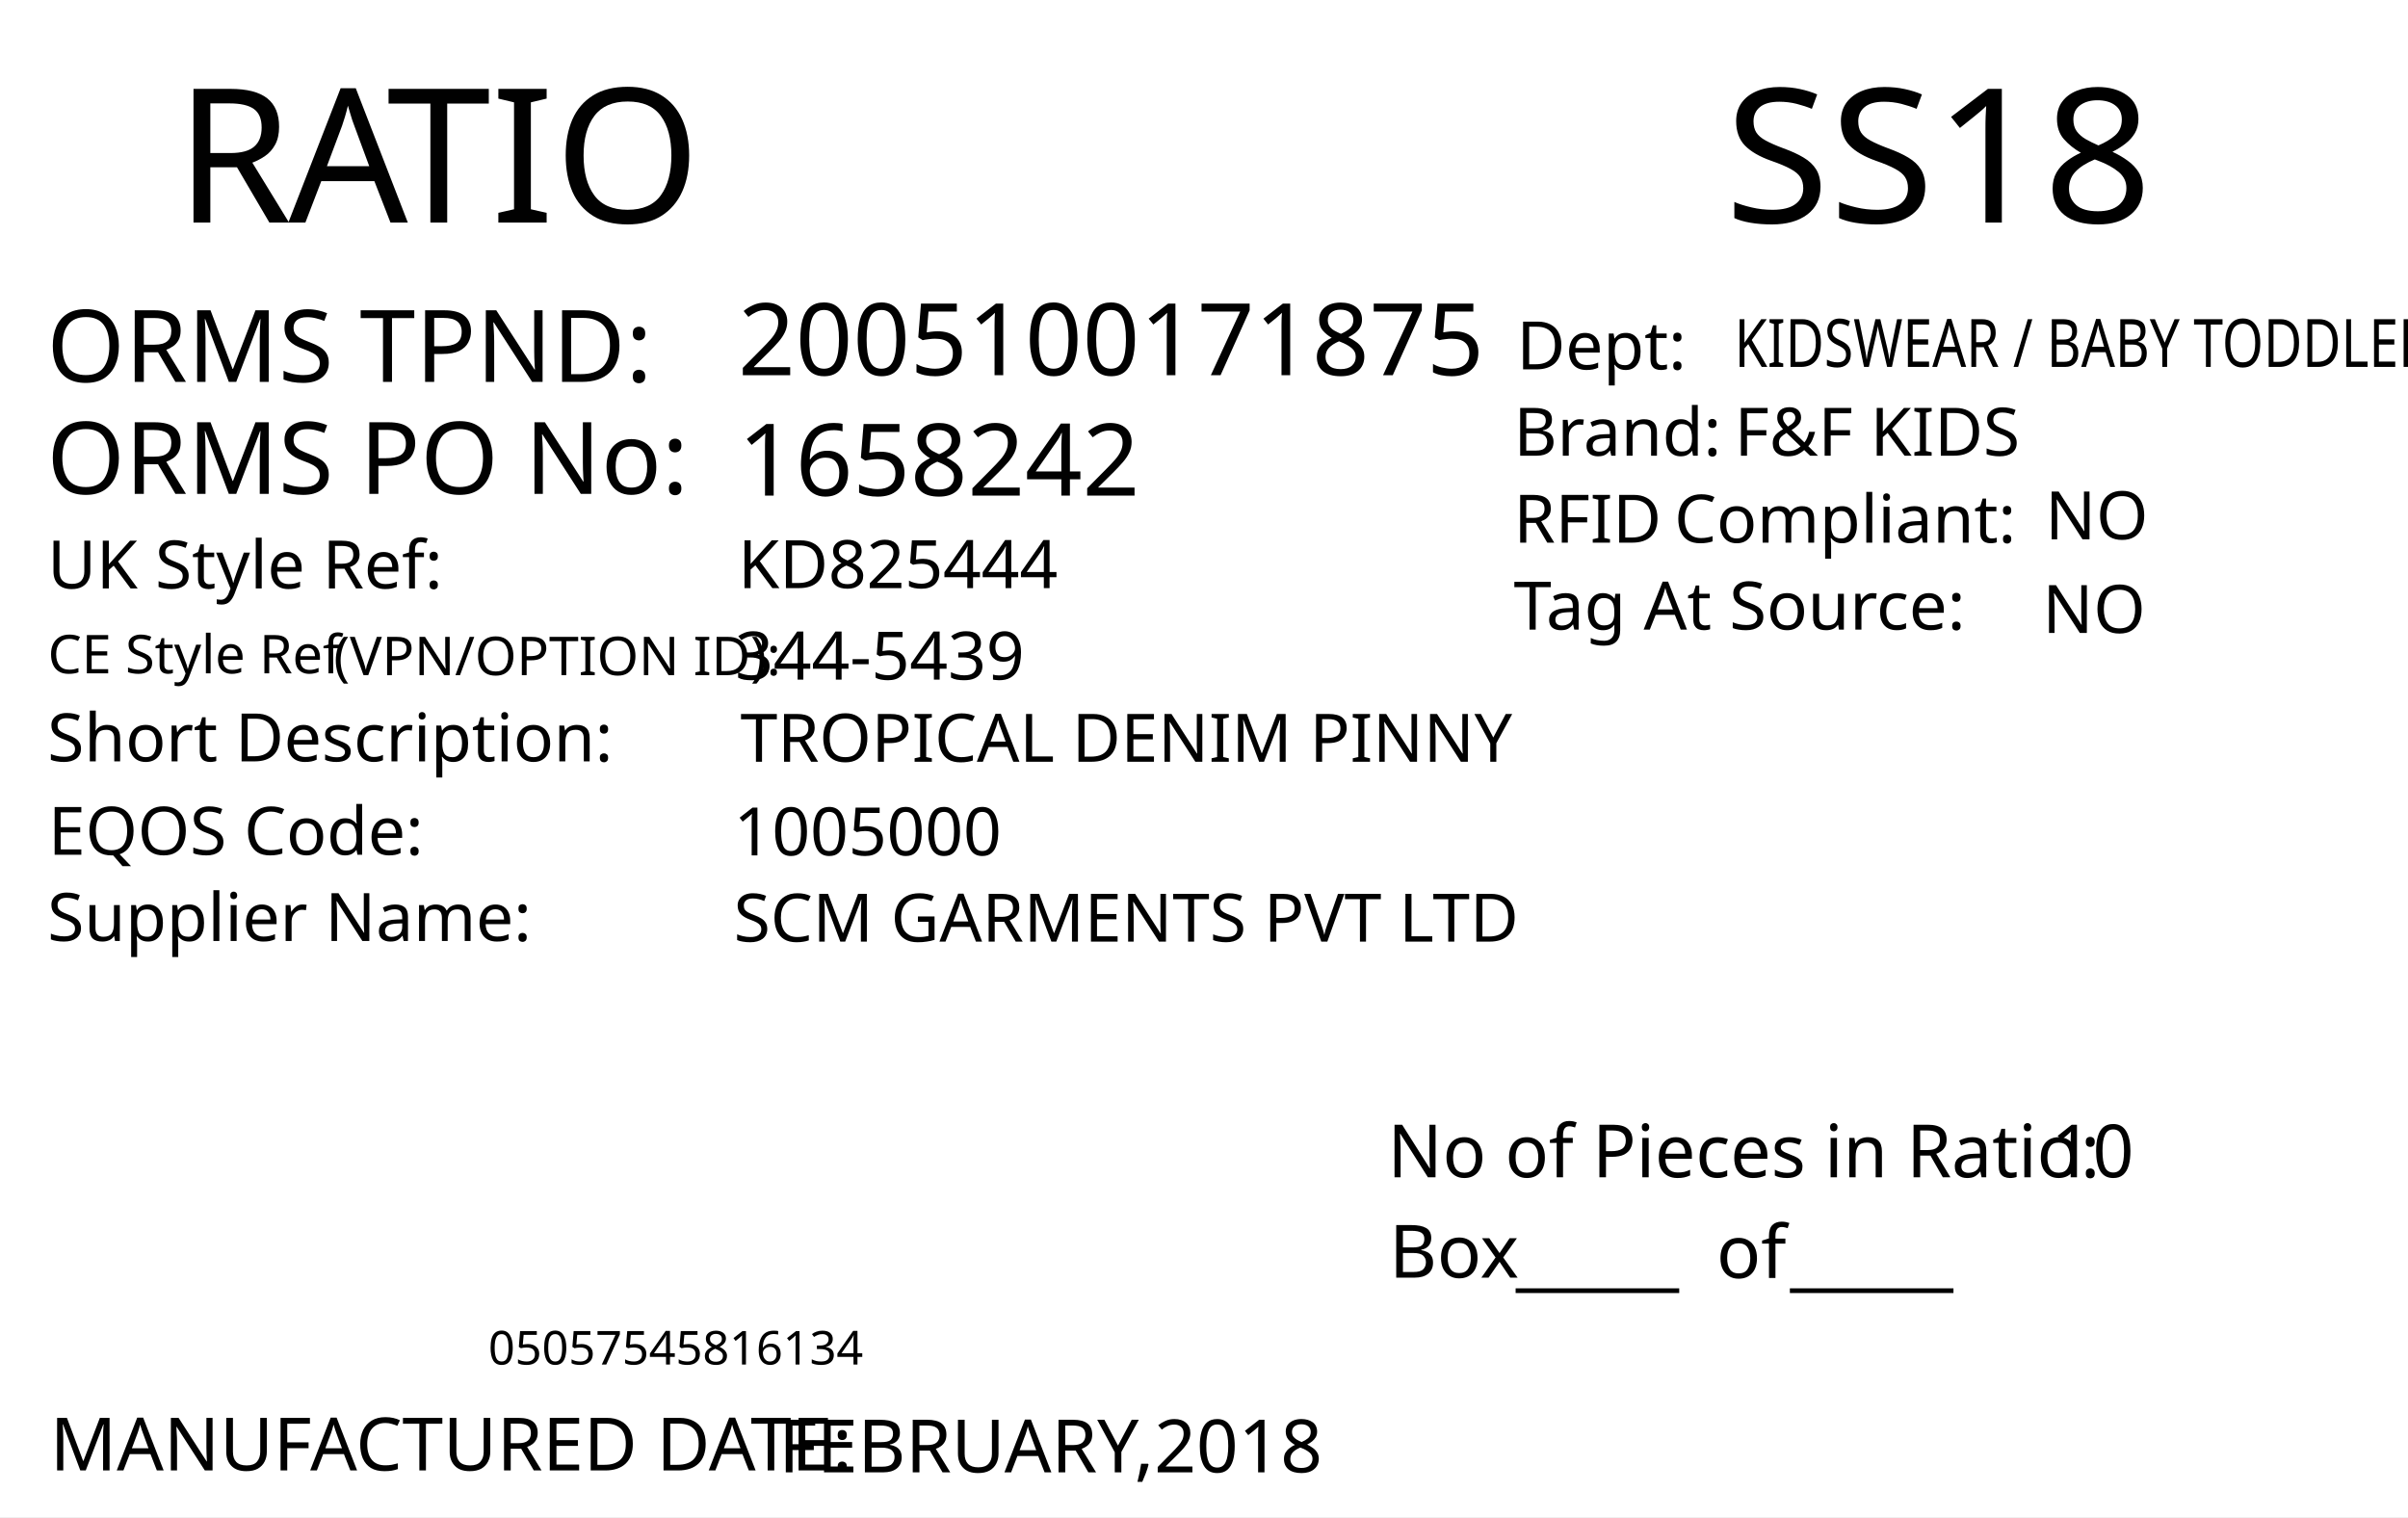
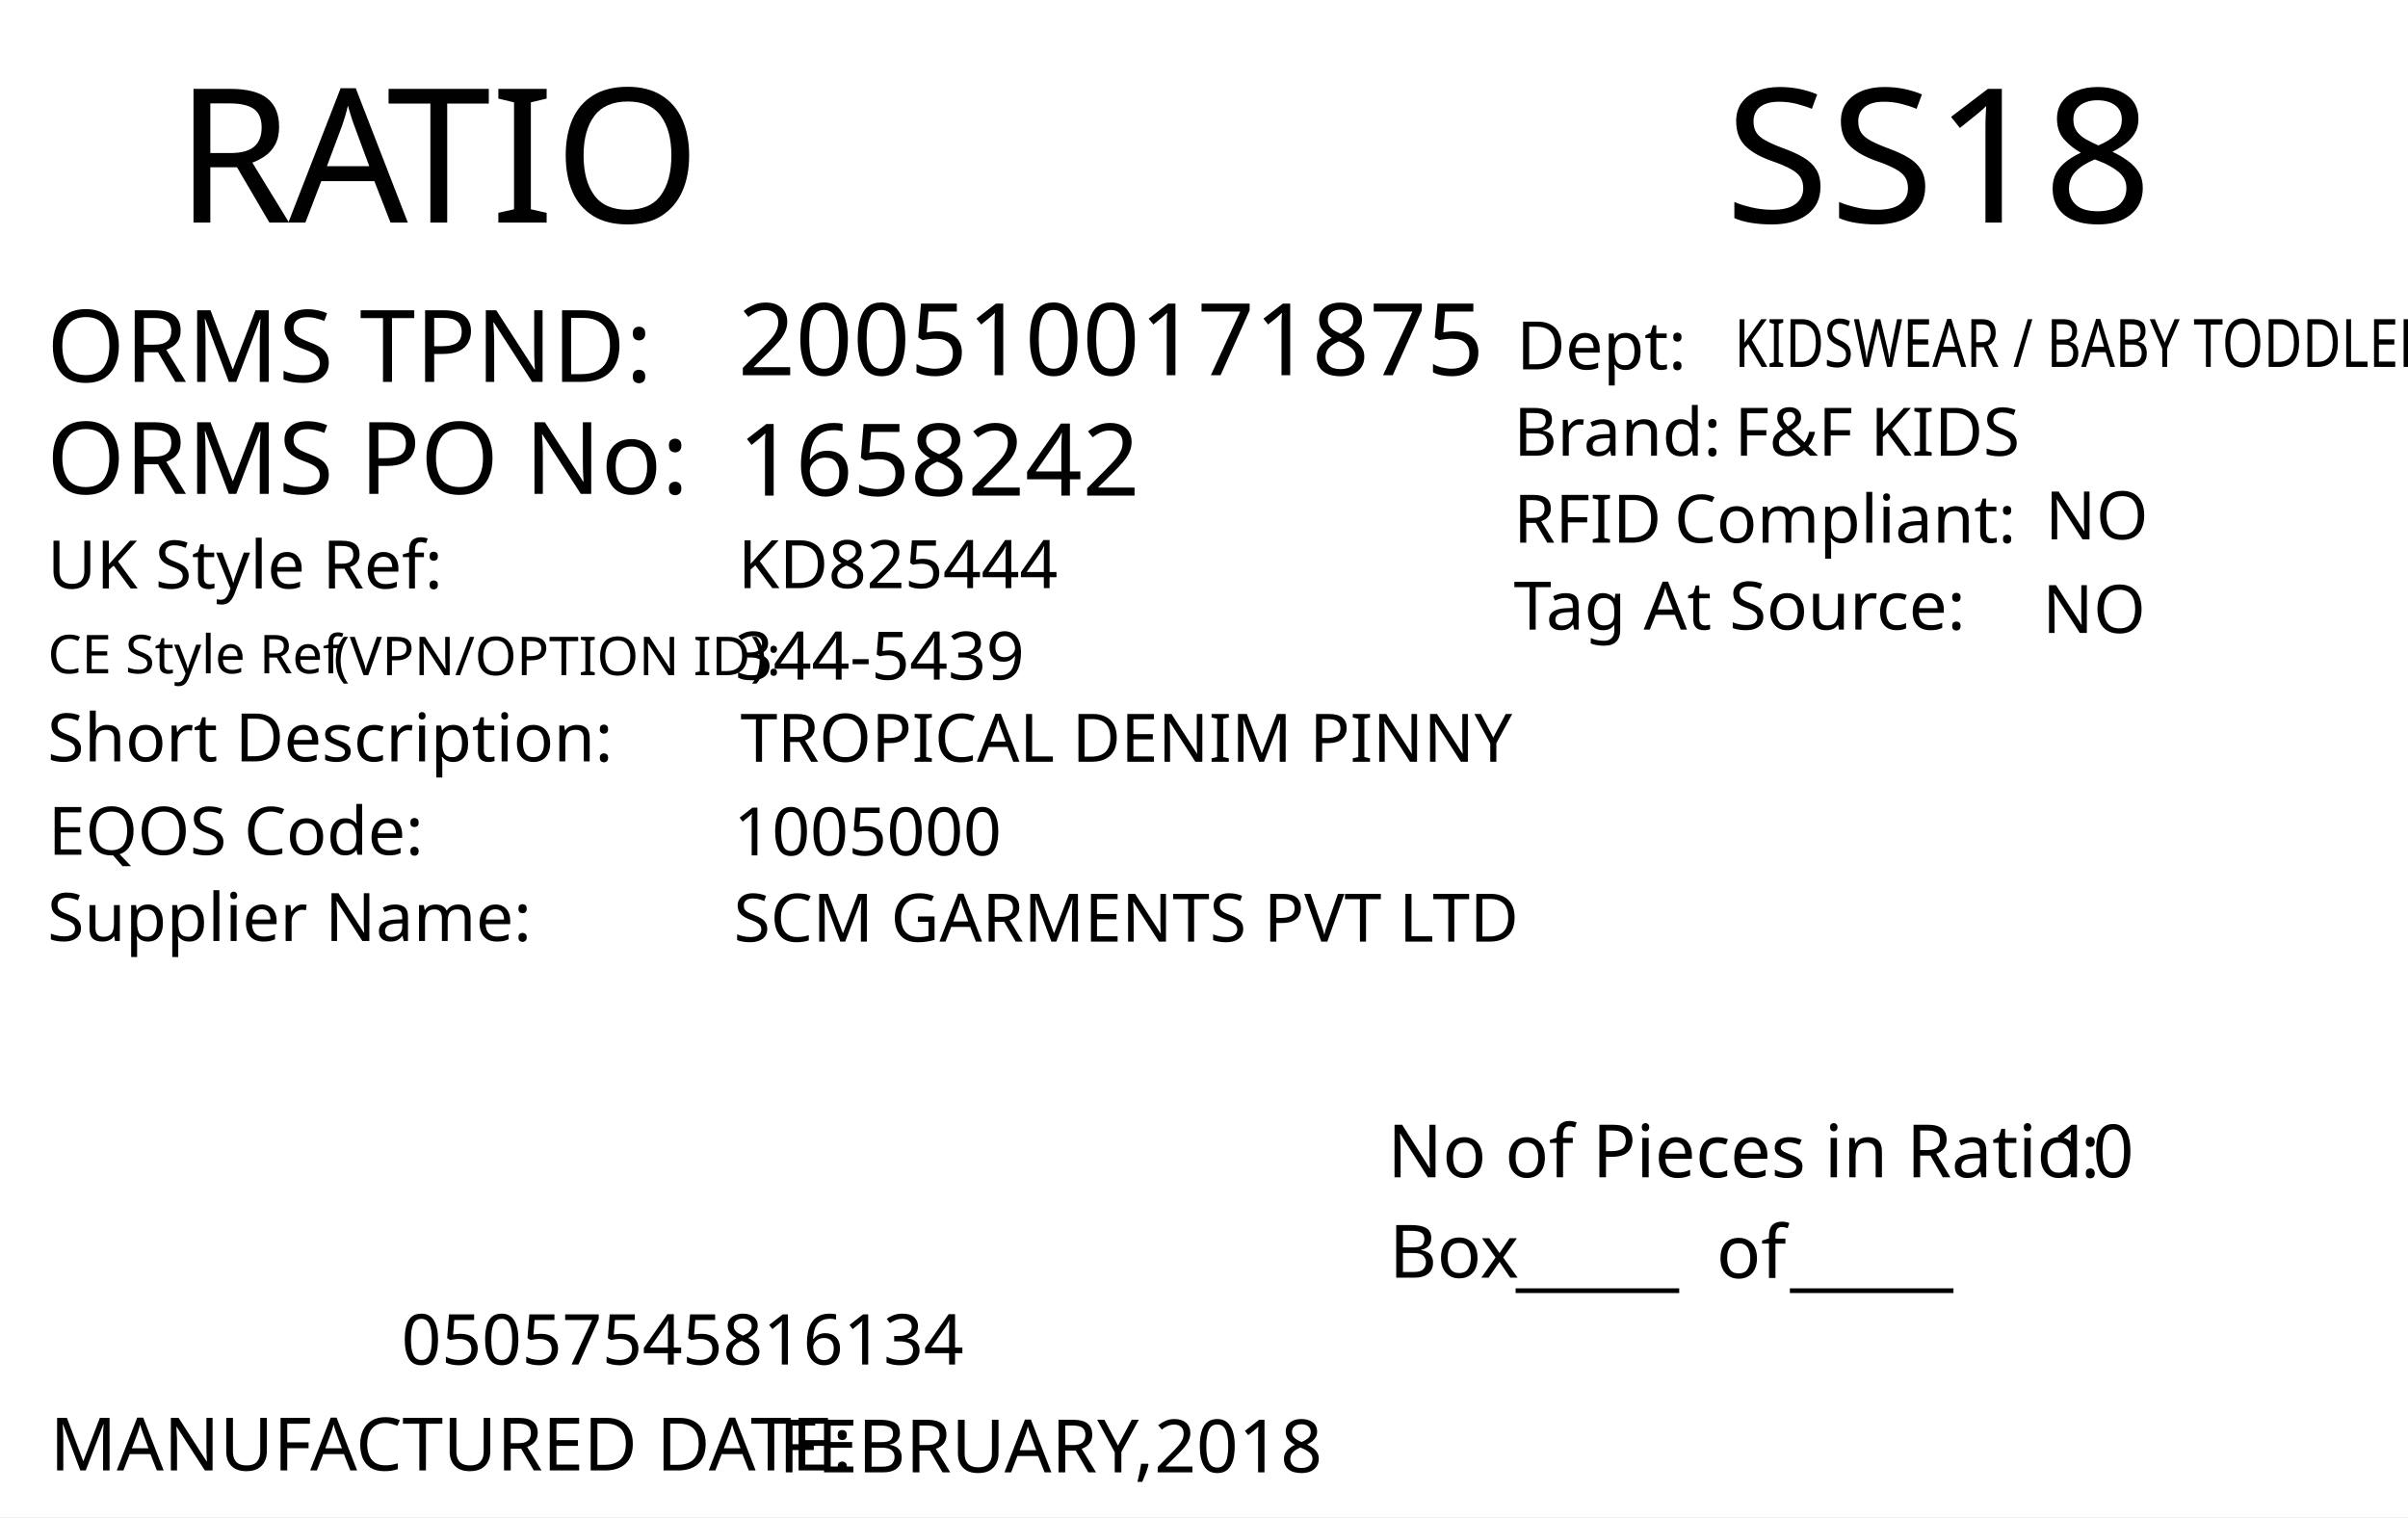
<svg xmlns="http://www.w3.org/2000/svg" version="1.1" id="Layer_1" x="0px" y="0px" viewBox="0 0 360 226.8" style="enable-background:new 0 0 360 226.8;" xml:space="preserve">
  <g>
    <rect y="0" style="fill:#FFFFFF;" width="360" height="226.8" />
  </g>
  <g>
    <text transform="matrix(1 0 0 1 26.2101 33.2706)" style="fill:#010101; font-family:'FranklinGothicBT-RomanCondensed', FrankGoth Cn BT; font-size:28px;">R</text>
    <text transform="matrix(1 0 0 1 43.1101 33.2706)" style="fill:#010101; font-family:'FranklinGothicBT-RomanCondensed', FrankGoth Cn BT; font-size:28px;">A</text>
    <text transform="matrix(1 0 0 1 57.8101 33.2706)" style="fill:#010101; font-family:'FranklinGothicBT-RomanCondensed', FrankGoth Cn BT; font-size:28px;">TIO</text>
  </g>
  <text transform="matrix(0.9824 0 0 1 207.4434 176.0099)" style="fill:#010101; font-family:'FranklinGothicBT-RomanCondensed', FrankGoth Cn BT; font-size:11px;">No of Pieces in Ratio:</text>
  <text transform="matrix(1 0 0 1 207.6777 191.0099)" style="fill:#010101; font-family:'FranklinGothicBT-RomanCondensed', FrankGoth Cn BT; font-size:11px;">Box</text>
  <text transform="matrix(0.9824 0 0 1 306.6689 176.0099)" style="fill:#010101; font-family:'FranklinGothicBT-RomanCondensed', FrankGoth Cn BT; font-size:11px;" id="pieces_in_ratio">10</text>
  <text transform="matrix(1.0186 0 0 1 257.8419 33.272)" style="font-family:'FranklinGothicBT-RomanCondensed', FrankGoth Cn BT; font-size:28px;" id="season_code">SS18</text>
  <g width="391" height="178" transform="matrix(0.3625 0 0 0.2548 30 149.0012)" id="barcode" />
  <text transform="matrix(1 0 0 1 226.6045 191.6242)" style="font-family:'FranklinGothicBT-RomanCondensed', FrankGoth Cn BT; font-size:11px;">_____</text>
  <text transform="matrix(1 0 0 1 267.6045 191.6242)" style="font-family:'FranklinGothicBT-RomanCondensed', FrankGoth Cn BT; font-size:11px;">_____</text>
  <text transform="matrix(1 0 0 1 256.6045 191.0617)" style="font-family:'FranklinGothicBT-RomanCondensed', FrankGoth Cn BT; font-size:11px;">of</text>
-   <text transform="matrix(1 0 0 1 73 204.0012)" style="font-family:'FranklinGothicBT-RomanCondensed', FrankGoth Cn BT; font-size:7px;" id="barcode_number">05057545816134</text>
+   <text transform="matrix(1 0 0 1 60 204.0012)" style="font-family:'FranklinGothicBT-RomanCondensed', FrankGoth Cn BT; font-size:10.5px;" id="barcode_number">05057545816134</text>
  <text transform="matrix(1 0 0 1 6.9752 57.0918)" style="fill:#010101; font-family:'FranklinGothicBT-RomanCondensed', FrankGoth Cn BT; font-size:15px;">ORMS TPND: </text>
  <text id="tpnd" transform="matrix(1 0 0 1 110.337 56.0918)" style="fill:#010101; font-family:'FranklinGothicBT-RomanCondensed', FrankGoth Cn BT; font-size:15px;">2005100171875</text>
  <text id="po_number" transform="matrix(1 0 0 1 110.337 74.0918)" style="fill:#010101; font-family:'FranklinGothicBT-RomanCondensed', FrankGoth Cn BT; font-size:15px;">1658242</text>
  <text transform="matrix(1 0 0 1 6.9752 73.8329)" style="fill:#010101; font-family:'FranklinGothicBT-RomanCondensed', FrankGoth Cn BT; font-size:15px;">ORMS PO No: </text>
  <text transform="matrix(1 0 0 1 226.301 68.1268)" style="fill:#010101; font-family:'FranklinGothicBT-RomanCondensed', FrankGoth Cn BT; font-size:10px;">Brand: </text>
  <text id="brand" transform="matrix(1 0 0 1 259.3065 68.1268)" style="fill:#010101; font-family:'FranklinGothicBT-RomanCondensed', FrankGoth Cn BT; font-size:10px;">F&amp;F KIDS</text>
  <text id="rfid" transform="matrix(1 0 0 1 305.7588 80.6275)" style="fill:#010101; font-family:'FranklinGothicBT-RomanCondensed', FrankGoth Cn BT; font-size:10px;">NO</text>
  <text id="tag_at_source" transform="matrix(1 0 0 1 305.3614 94.6278)" style="fill:#010101; font-family:'FranklinGothicBT-RomanCondensed', FrankGoth Cn BT; font-size:10px;">NO </text>
  <g>
    <text transform="matrix(1 0 0 1 226.3014 81.1265)" style="fill:#010101; font-family:'FranklinGothicBT-RomanCondensed', FrankGoth Cn BT; font-size:10px;">RFID </text>
    <text transform="matrix(1 0 0 1 250.3014 81.1265)" style="fill:#010101; font-family:'FranklinGothicBT-RomanCondensed', FrankGoth Cn BT; font-size:10px;">Compliant:</text>
  </g>
  <text transform="matrix(1.0159 0 0 1 226.3023 94.126)" style="fill:#010101; font-family:'FranklinGothicBT-RomanCondensed', FrankGoth Cn BT; font-size:10px;">Tag At Source:</text>
  <text transform="matrix(1 0 0 1 226.7367 55.2236)" style="font-family:'FranklinGothicBT-RomanCondensed', FrankGoth Cn BT; font-size:10px;">Dept:</text>
  <text transform="matrix(0.7943 0 0 1 259.3072 54.8575)" style="font-family:'FranklinGothicBT-RomanCondensed', FrankGoth Cn BT; font-size:10px;" id="department">KIDSWEAR / BABY TODDLER</text>
  <text transform="matrix(1 0 0 1 7.4746 219.8343)" style="fill:#010101; font-family:'FranklinGothicBT-RomanCondensed', FrankGoth Cn BT; font-size:11px;">MANUFACTURED DATE: </text>
  <text transform="matrix(1 0 0 1 116.4166 220.1177)" style="fill:#010101; font-family:'FranklinGothicBT-RomanCondensed', FrankGoth Cn BT; font-size:11px;" id="manufactured_date">FEBRUARY,2018</text>
  <text transform="matrix(1 0 0 1 7.0915 87.9772)" style="fill:#010101; font-family:'FranklinGothicBT-RomanCondensed', FrankGoth Cn BT; font-size:10px;">UK Style Ref:</text>
  <text transform="matrix(1 0 0 1 60.5915 87.9772)" style="fill:#010101; font-family:'FranklinGothicBT-RomanCondensed', FrankGoth Cn BT; font-size:10px; letter-spacing:43;"> </text>
  <text transform="matrix(1 0 0 1 106.3915 87.9772)" style="fill:#010101; font-family:'FranklinGothicBT-RomanCondensed', FrankGoth Cn BT; font-size:10px;"> </text>
  <text transform="matrix(1 0 0 1 47.8127 100.9358)" style="font-family:'FranklinGothicBT-RomanCondensed', FrankGoth Cn BT; font-size:8px;"> (VPN/OPTION ID): </text>
  <text transform="matrix(1 0 0 1 7.1484 100.6662)" style="font-family:'FranklinGothicBT-RomanCondensed', FrankGoth Cn BT; font-size:8px;">CE Style Ref</text>
  <text transform="matrix(1 0 0 1 7.0915 113.8258)" style="fill:#010101; font-family:'FranklinGothicBT-RomanCondensed', FrankGoth Cn BT; font-size:10px;">Short Description:</text>
  <text transform="matrix(1 0 0 1 81.3915 113.8258)" style="fill:#010101; font-family:'FranklinGothicBT-RomanCondensed', FrankGoth Cn BT; font-size:10px; letter-spacing:5;"> </text>
  <text transform="matrix(1 0 0 1 90.1915 113.8258)" style="fill:#010101; font-family:'FranklinGothicBT-RomanCondensed', FrankGoth Cn BT; font-size:10px;"> </text>
  <text transform="matrix(1 0 0 1 7.2047 127.7898)" style="fill:#010101; font-family:'FranklinGothicBT-RomanCondensed', FrankGoth Cn BT; font-size:10px;">EQOS Code:</text>
  <text transform="matrix(1 0 0 1 56.0047 127.7898)" style="fill:#010101; font-family:'FranklinGothicBT-RomanCondensed', FrankGoth Cn BT; font-size:10px; letter-spacing:21;"> </text>
  <text transform="matrix(1 0 0 1 79.8047 127.7898)" style="fill:#010101; font-family:'FranklinGothicBT-RomanCondensed', FrankGoth Cn BT; font-size:10px;"> </text>
  <text transform="matrix(1 0 0 1 7.0915 140.6738)" style="fill:#010101; font-family:'FranklinGothicBT-RomanCondensed', FrankGoth Cn BT; font-size:10px;">Supplier Name:</text>
  <text transform="matrix(1 0 0 1 68.9915 140.6738)" style="fill:#010101; font-family:'FranklinGothicBT-RomanCondensed', FrankGoth Cn BT; font-size:10px; letter-spacing:18;"> </text>
  <text transform="matrix(1 0 0 1 89.9915 140.6738)" style="fill:#010101; font-family:'FranklinGothicBT-RomanCondensed', FrankGoth Cn BT; font-size:10px;"> </text>
  <text id="uk_style" transform="matrix(1 0 0 1 110.3394 87.9231)" style="fill:#010101; font-family:'FranklinGothicBT-RomanCondensed', FrankGoth Cn BT; font-size:10px;">KD825444</text>
  <text id="ce_style" transform="matrix(1 0 0 1 109.8976 101.6034)" style="fill:#010101; font-family:'FranklinGothicBT-RomanCondensed', FrankGoth Cn BT; font-size:10px;">344-5439</text>
  <text id="eqos" transform="matrix(1 0 0 1 109.6879 127.8833)" style="fill:#010101; font-family:'FranklinGothicBT-RomanCondensed', FrankGoth Cn BT; font-size:10px;">1005000</text>
  <text id="supplier" transform="matrix(1 0 0 1 109.6879 140.7748)" style="fill:#010101; font-family:'FranklinGothicBT-RomanCondensed', FrankGoth Cn BT; font-size:10px;">SCM GARMENTS PVT LTD</text>
  <text id="description" transform="matrix(1 0 0 1 110.6874 113.8823)" style="fill:#010101; font-family:'FranklinGothicBT-RomanCondensed', FrankGoth Cn BT; font-size:10px;">TROPICAL DENIM PINNY</text>
  <text transform="matrix(1 0 0 1 76.6108 162.606)" style="font-family:'FranklinGothicBT-RomanCondensed', FrankGoth Cn BT; font-size:140px;opacity: 0.1;" id="watermark" />
</svg>
